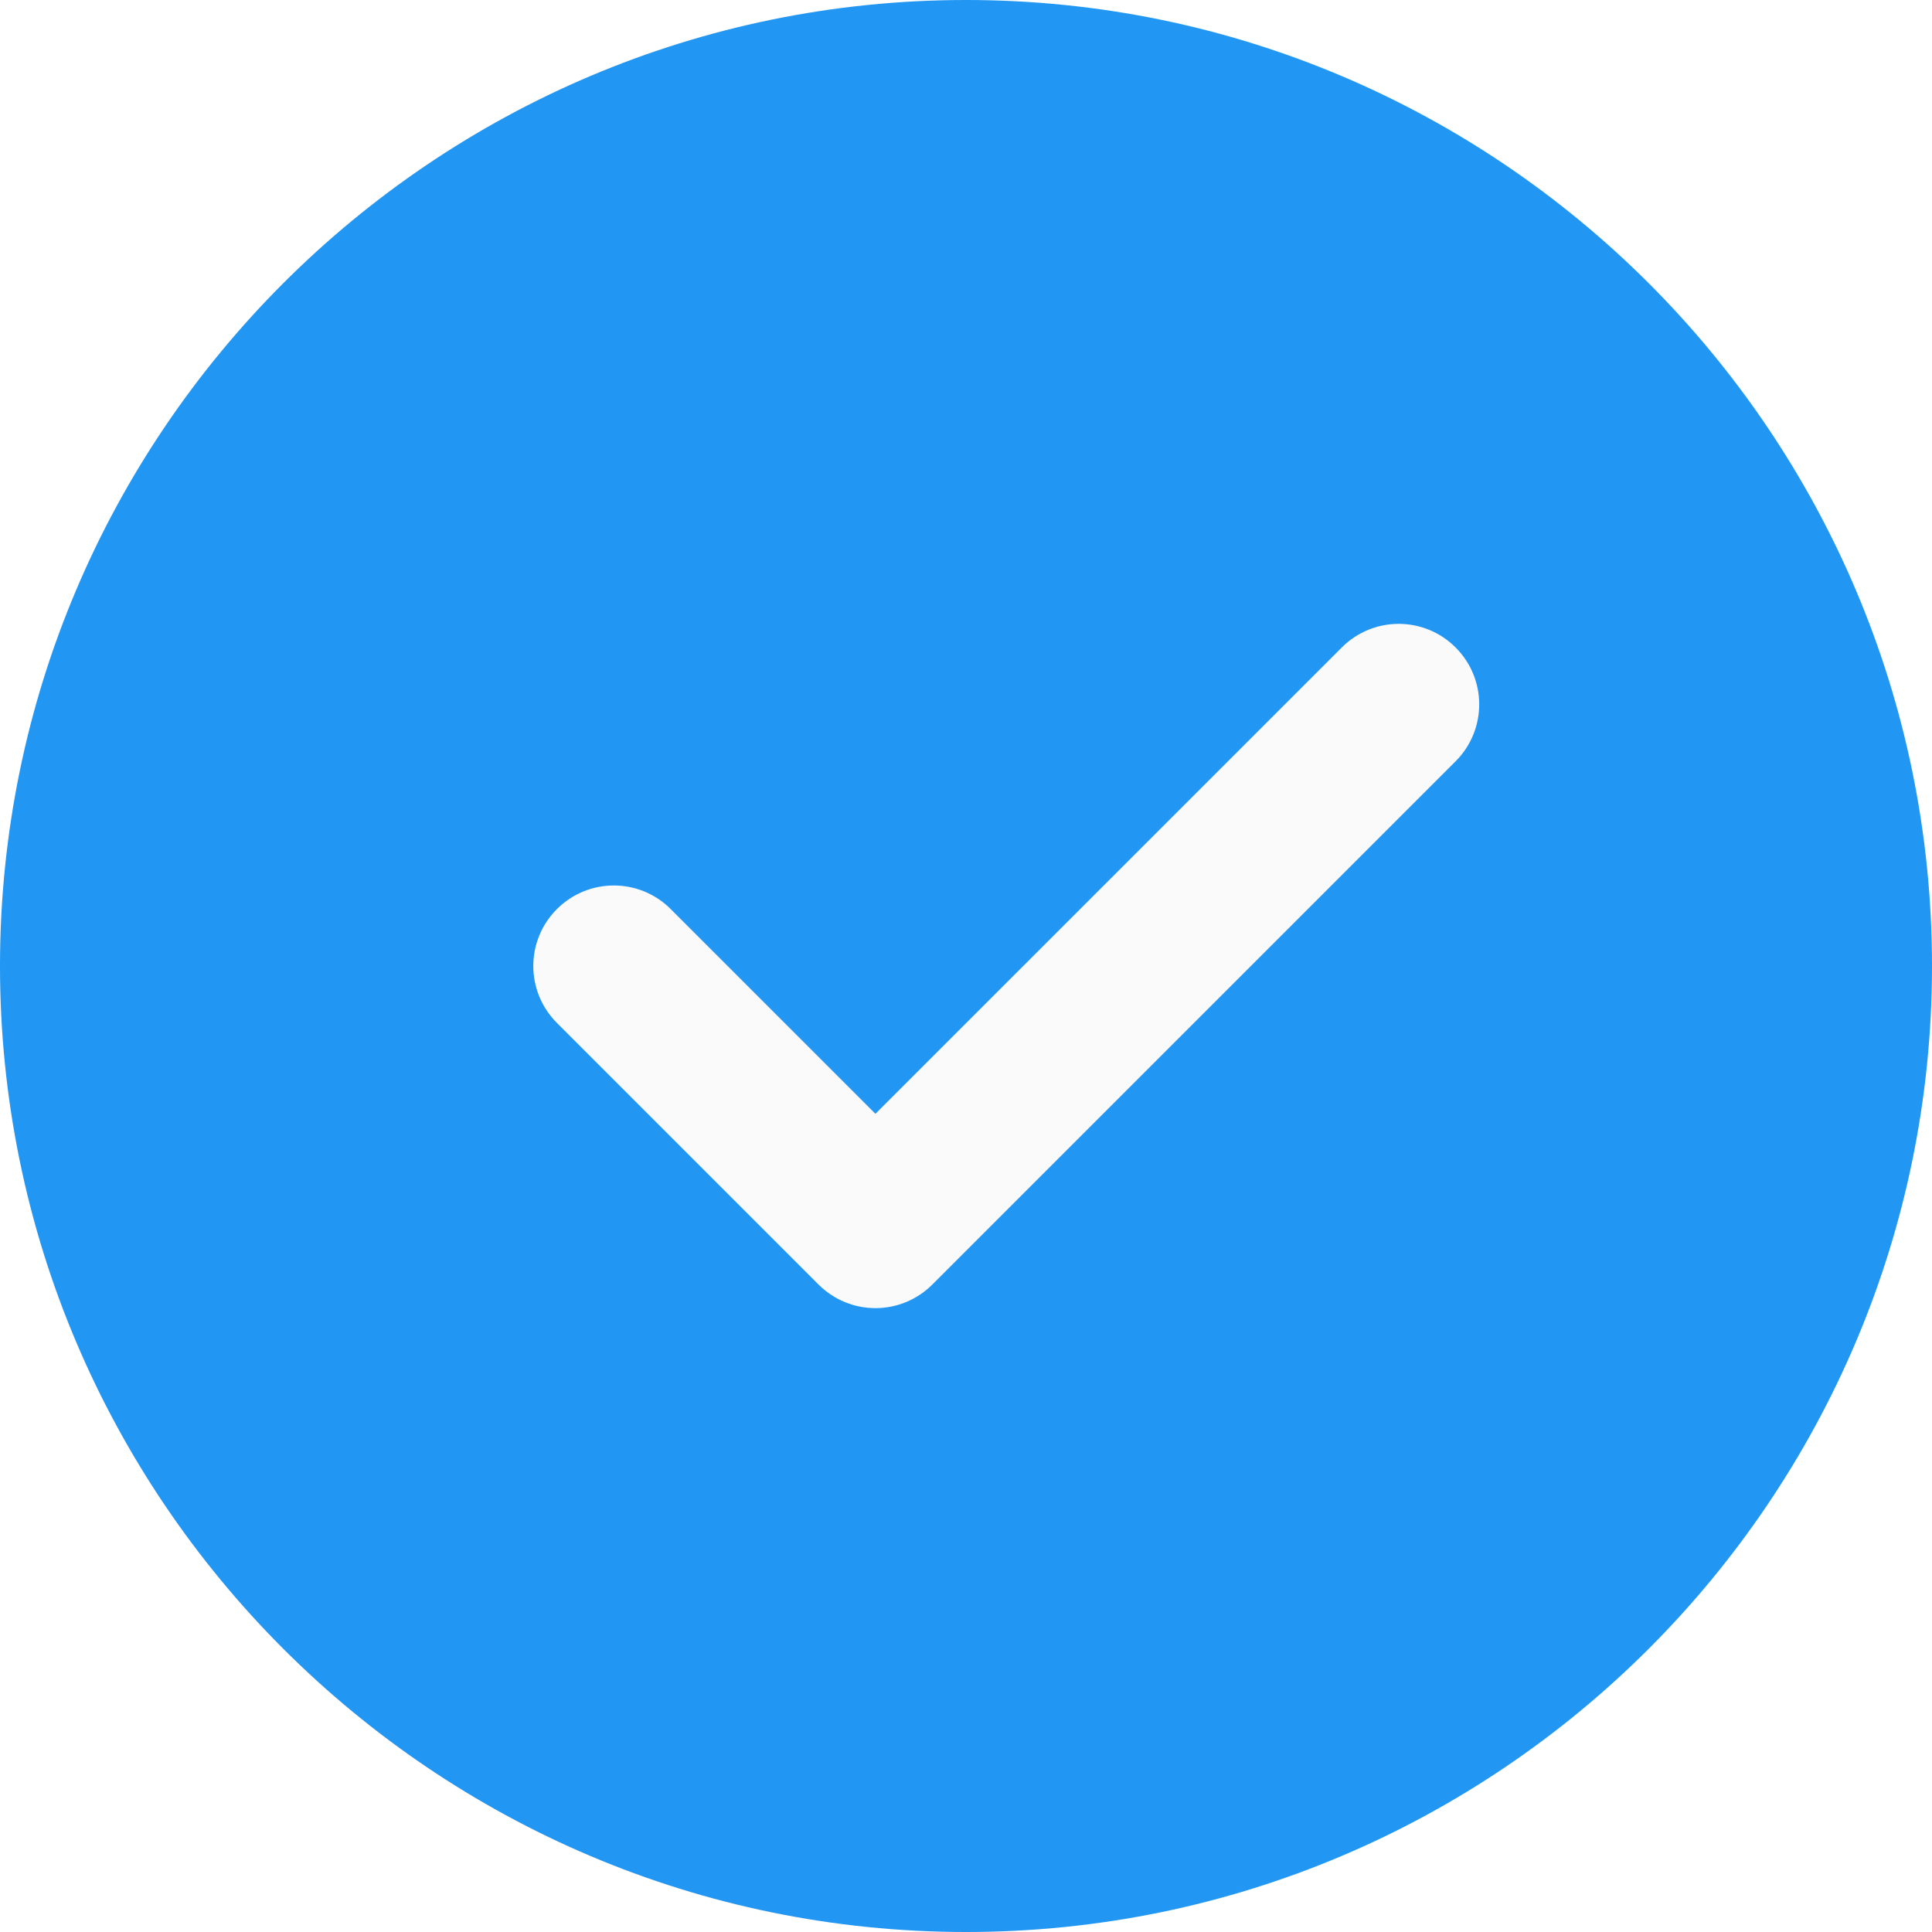
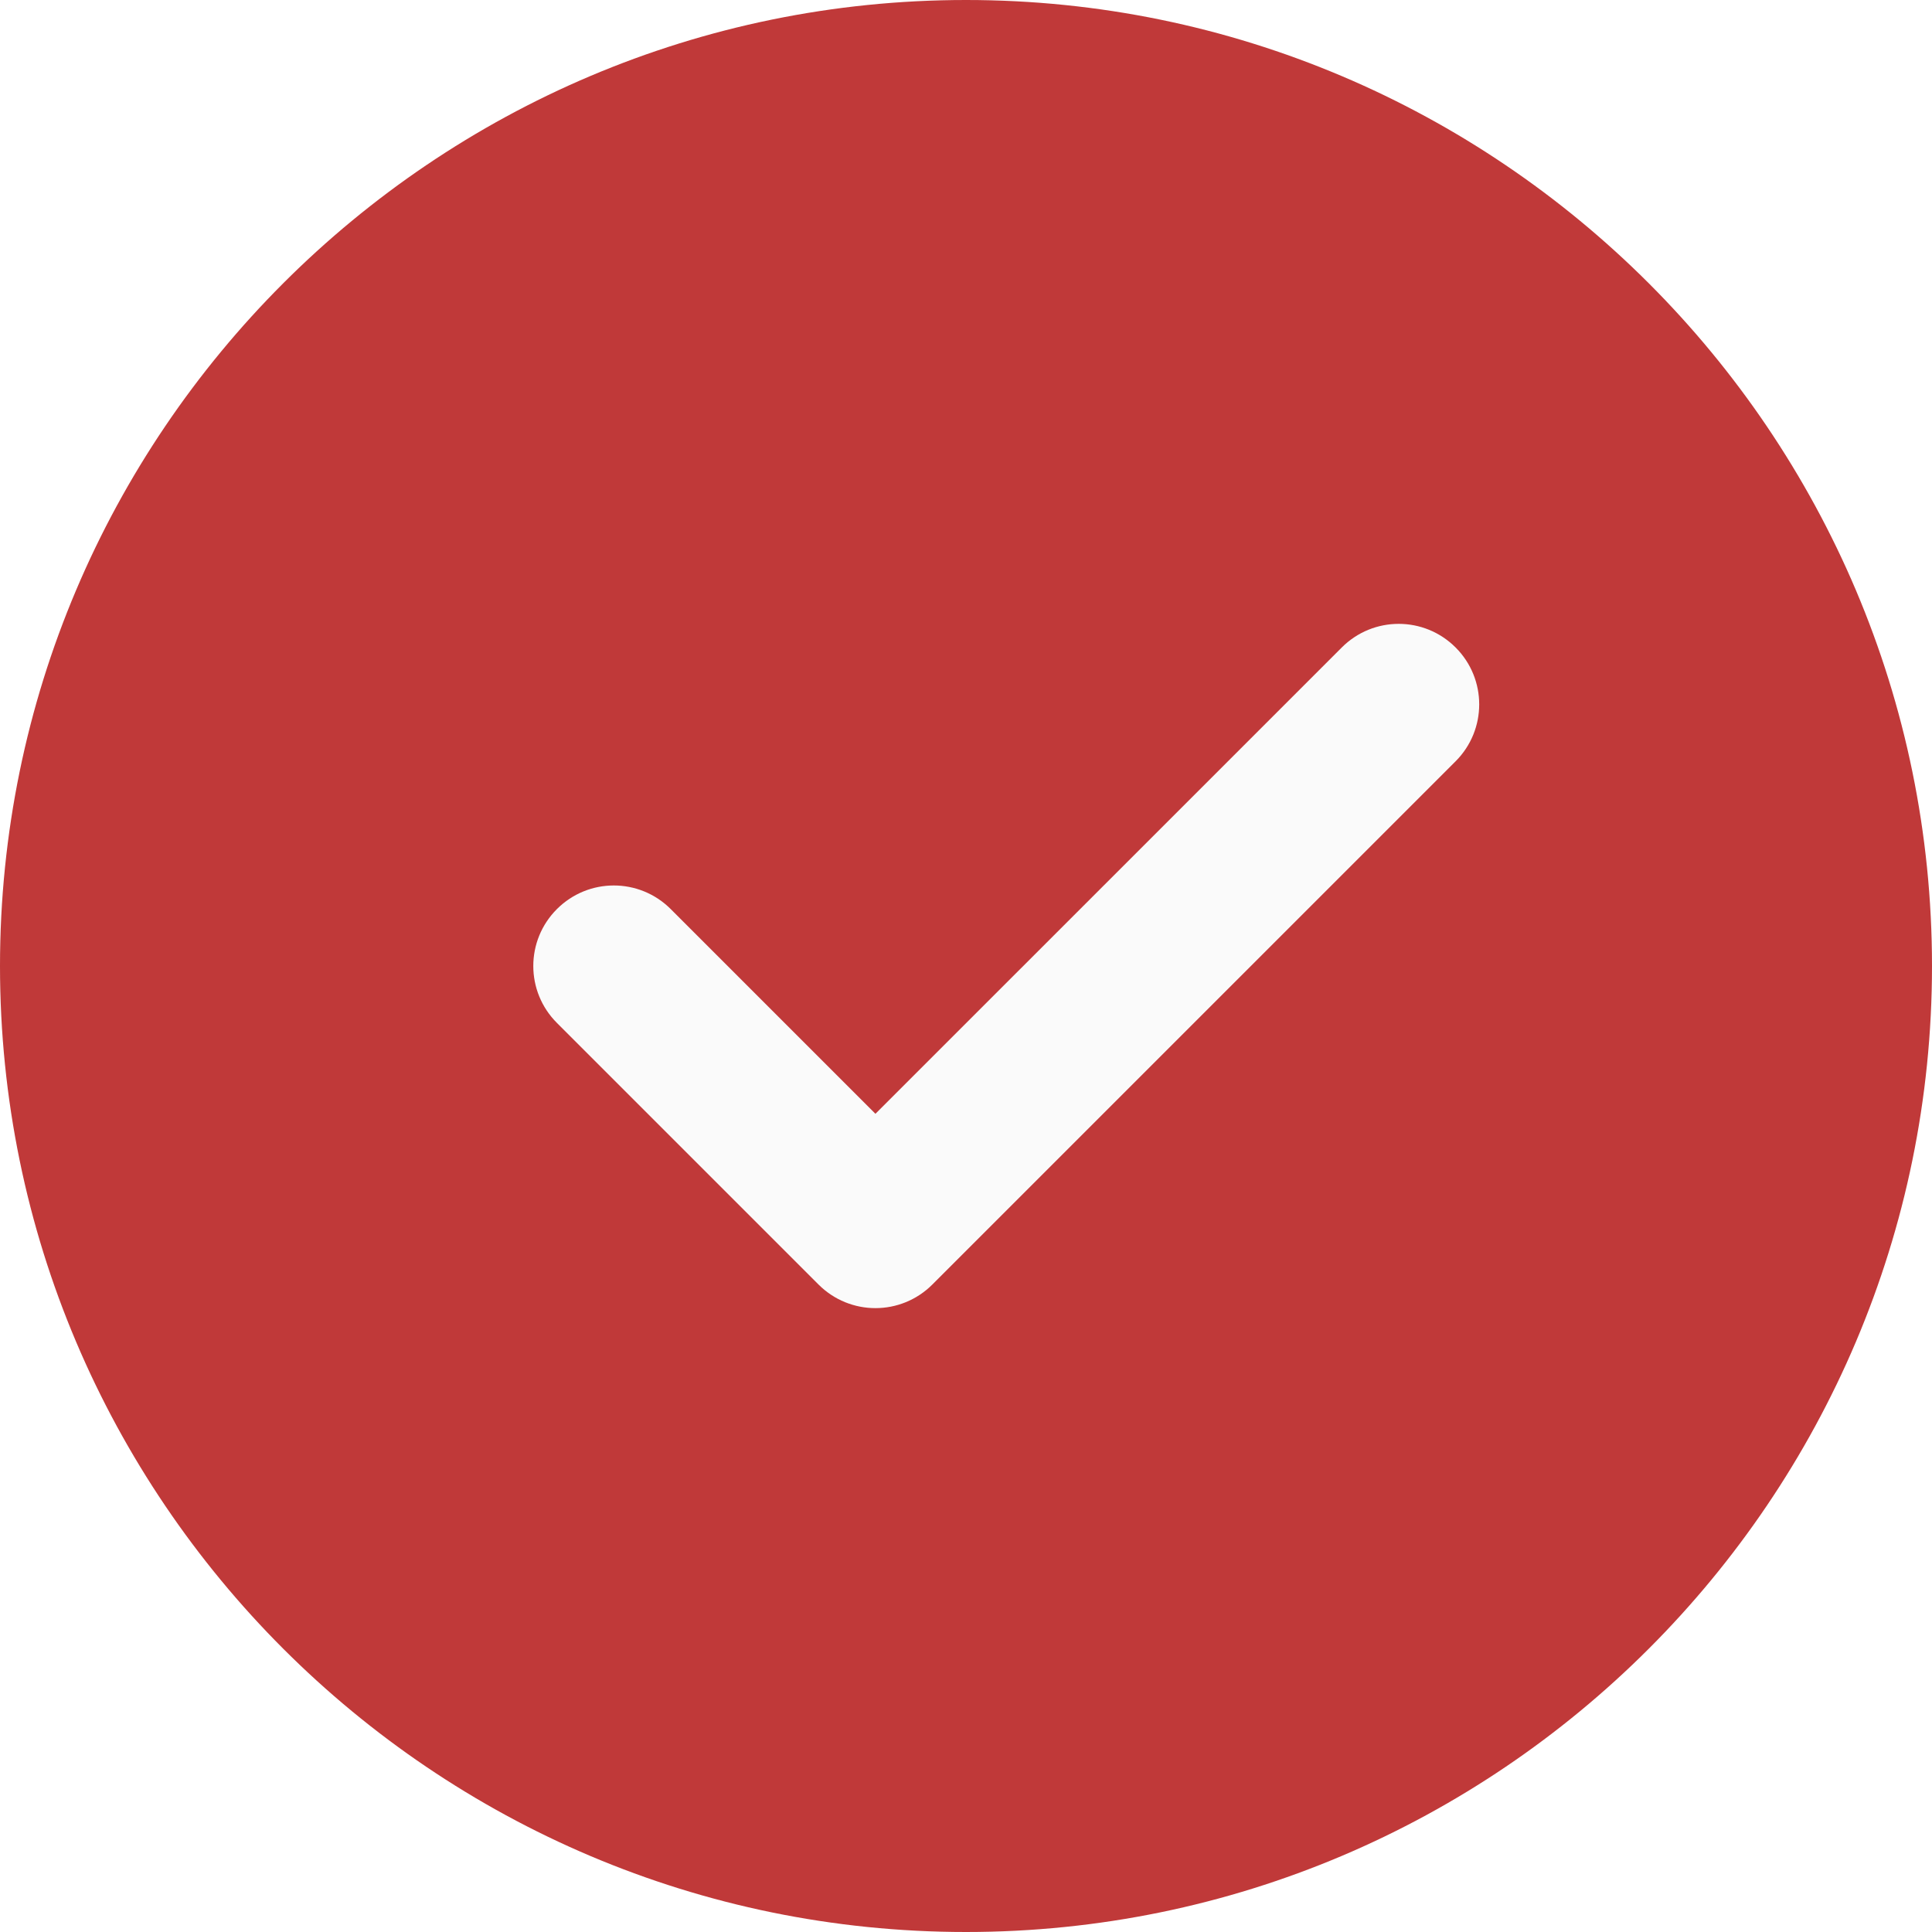
<svg xmlns="http://www.w3.org/2000/svg" height="512pt" viewBox="0 0 512 512" width="512pt">
-   <path d="m256 0c-141.164 0-256 114.836-256 256s114.836 256 256 256 256-114.836 256-256-114.836-256-256-256zm0 0" fill="#2196f3" />
+   <path d="m256 0c-141.164 0-256 114.836-256 256s114.836 256 256 256 256-114.836 256-256-114.836-256-256-256zm0 0" fill="#c03939" />
  <path d="m385.75 201.75-138.668 138.664c-4.16 4.16-9.621 6.254-15.082 6.254s-10.922-2.094-15.082-6.254l-69.332-69.332c-8.344-8.34-8.344-21.824 0-30.164 8.34-8.344 21.82-8.344 30.164 0l54.25 54.25 123.586-123.582c8.34-8.344 21.82-8.344 30.164 0 8.34 8.34 8.34 21.82 0 30.164zm0 0" fill="#fafafa" />
</svg>
